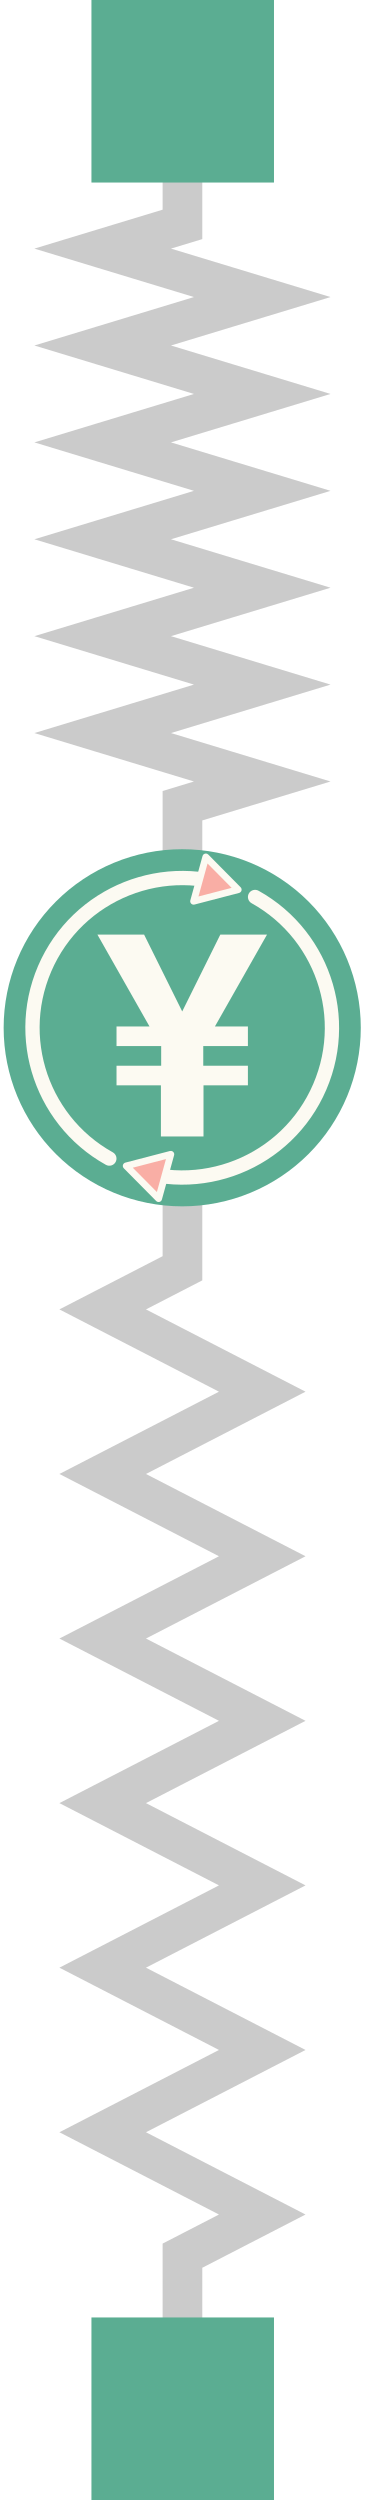
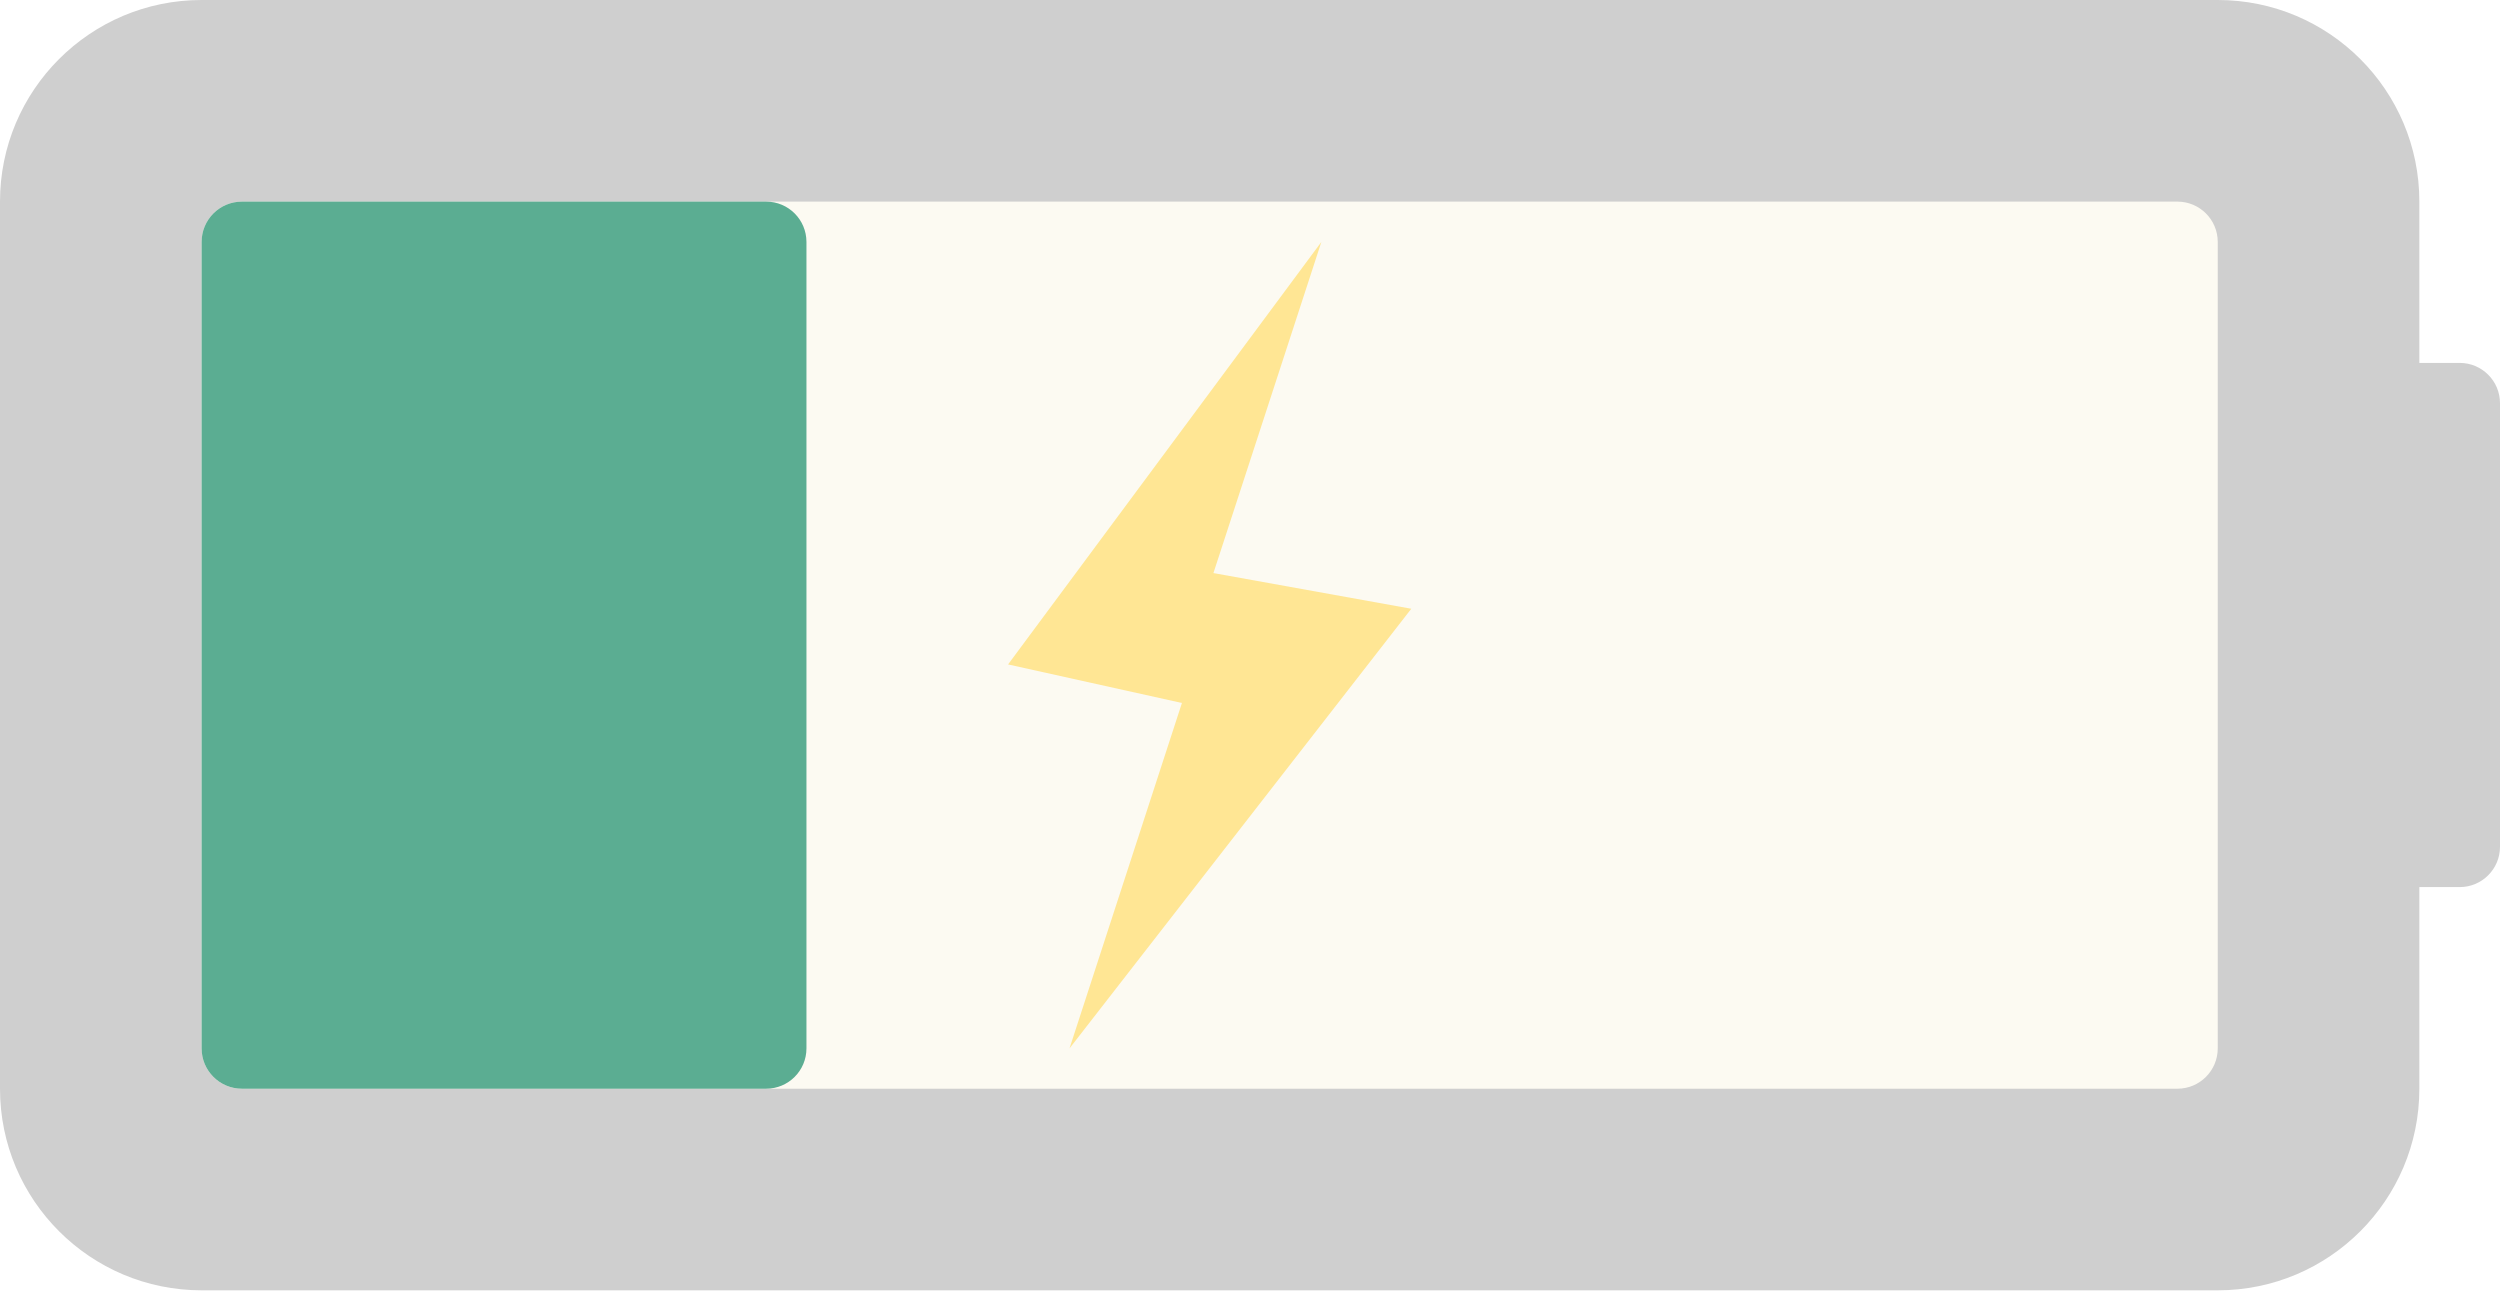
- <svg xmlns="http://www.w3.org/2000/svg" width="46" height="315" viewBox="0 0 46 315" fill="none">
-   <path d="M22.989 25.023V28.273L12.938 31.325L33.041 37.429L12.938 43.533L33.041 49.637L12.938 55.741L33.041 61.845L12.938 67.949L33.041 74.052L12.938 80.156L33.041 86.26L12.938 92.364L33.041 98.468L22.989 101.52V104.771" stroke="#CBCBCB" stroke-width="5" stroke-linecap="square" />
-   <path d="M22.989 154.28V159.802L12.938 164.985L33.041 175.353L12.938 185.721L33.041 196.089L12.938 206.456L33.041 216.824L12.938 227.192L33.041 237.559L12.938 247.927L33.041 258.295L12.938 268.663L33.041 279.03L22.989 284.214V289.736" stroke="#CBCBCB" stroke-width="5" stroke-linecap="square" />
-   <path d="M45.459 129.5C45.459 135.467 43.088 141.19 38.869 145.41C34.649 149.629 28.926 152 22.959 152C16.991 152 11.268 149.629 7.049 145.41C2.829 141.19 0.459 135.467 0.459 129.5C0.459 123.533 2.829 117.81 7.049 113.59C11.268 109.371 16.991 107 22.959 107C28.926 107 34.649 109.371 38.869 113.59C43.088 117.81 45.459 123.533 45.459 129.5Z" fill="#5BAD92" />
-   <path d="M31.892 112.154C31.662 112.219 31.468 112.373 31.352 112.582C31.236 112.79 31.208 113.037 31.274 113.266C31.339 113.496 31.493 113.69 31.702 113.806C32.233 114.1 32.743 114.419 33.233 114.76C33.723 115.101 34.192 115.463 34.64 115.846C35.087 116.229 35.513 116.631 35.917 117.052C36.321 117.473 36.702 117.911 37.061 118.366C37.419 118.821 37.755 119.293 38.066 119.778C38.378 120.263 38.665 120.763 38.928 121.274C39.192 121.786 39.43 122.31 39.643 122.844C39.856 123.378 40.044 123.922 40.205 124.474C40.366 125.026 40.501 125.587 40.609 126.153C40.717 126.72 40.798 127.292 40.851 127.869C40.904 128.446 40.929 129.027 40.926 129.61C40.923 130.194 40.891 130.779 40.83 131.365C40.768 131.95 40.678 132.536 40.557 133.12C40.436 133.705 40.285 134.287 40.103 134.867C39.921 135.446 39.708 136.022 39.463 136.592C39.218 137.162 38.947 137.713 38.652 138.244C38.357 138.775 38.038 139.285 37.698 139.775C37.357 140.265 36.995 140.734 36.612 141.181C36.612 141.181 36.612 141.182 36.612 141.182C36.229 141.629 35.827 142.055 35.406 142.459C34.985 142.863 34.546 143.244 34.091 143.603C33.636 143.961 33.165 144.297 32.68 144.608C32.195 144.92 31.695 145.208 31.183 145.471C30.672 145.734 30.148 145.973 29.614 146.186C29.08 146.399 28.536 146.586 27.984 146.748C27.432 146.909 26.872 147.044 26.305 147.152C25.738 147.26 25.166 147.341 24.589 147.394C24.012 147.447 23.431 147.472 22.848 147.469C22.265 147.466 21.68 147.434 21.094 147.372C20.509 147.311 19.923 147.22 19.338 147.1C18.754 146.979 18.172 146.828 17.593 146.646C17.48 146.61 17.361 146.597 17.243 146.608C17.126 146.618 17.011 146.652 16.906 146.706C16.802 146.761 16.709 146.836 16.633 146.926C16.557 147.017 16.499 147.122 16.464 147.234C16.428 147.347 16.416 147.466 16.426 147.583C16.436 147.701 16.47 147.816 16.524 147.92C16.579 148.025 16.654 148.118 16.745 148.194C16.835 148.27 16.94 148.327 17.053 148.363C17.689 148.563 18.331 148.729 18.974 148.862C19.617 148.995 20.262 149.095 20.907 149.163C21.552 149.23 22.196 149.265 22.838 149.269C23.48 149.273 24.119 149.245 24.754 149.186C25.389 149.128 26.019 149.039 26.642 148.92C27.265 148.801 27.882 148.653 28.489 148.475C29.096 148.298 29.694 148.092 30.281 147.857C30.868 147.623 31.444 147.361 32.007 147.072C32.569 146.782 33.119 146.466 33.653 146.123C34.186 145.78 34.705 145.411 35.205 145.017C35.706 144.622 36.189 144.202 36.652 143.758C37.115 143.313 37.559 142.844 37.98 142.351C38.401 141.858 38.8 141.342 39.175 140.803C39.55 140.264 39.901 139.702 40.225 139.118C40.55 138.534 40.847 137.929 41.116 137.302C41.385 136.676 41.62 136.043 41.82 135.406C42.02 134.77 42.186 134.128 42.319 133.485C42.453 132.842 42.552 132.197 42.62 131.552C42.62 131.552 42.62 131.552 42.62 131.552C42.687 130.907 42.722 130.262 42.726 129.62C42.73 128.978 42.702 128.339 42.643 127.704C42.585 127.069 42.496 126.439 42.377 125.816C42.258 125.193 42.11 124.577 41.933 123.97C41.755 123.362 41.549 122.764 41.315 122.177C41.081 121.59 40.819 121.014 40.529 120.451C40.24 119.889 39.924 119.339 39.581 118.805C39.238 118.272 38.869 117.753 38.474 117.253C38.08 116.752 37.66 116.269 37.215 115.806C36.771 115.342 36.302 114.899 35.809 114.478C35.316 114.056 34.8 113.657 34.261 113.282C33.722 112.907 33.16 112.556 32.576 112.232C32.367 112.116 32.121 112.088 31.892 112.154V112.154Z" fill="#FCFAF2" />
-   <path d="M23.08 109.731C22.438 109.728 21.798 109.756 21.163 109.814C20.529 109.872 19.899 109.961 19.276 110.08C18.652 110.199 18.036 110.348 17.429 110.525C16.822 110.702 16.223 110.909 15.636 111.143C15.049 111.377 14.473 111.639 13.911 111.928C13.348 112.218 12.799 112.534 12.265 112.877C11.731 113.22 11.213 113.589 10.713 113.983C10.212 114.378 9.729 114.798 9.266 115.243C8.802 115.687 8.359 116.156 7.938 116.649C7.516 117.142 7.117 117.658 6.742 118.197C6.367 118.737 6.017 119.299 5.692 119.883C5.368 120.466 5.07 121.072 4.801 121.698C4.532 122.324 4.298 122.957 4.098 123.594C3.898 124.231 3.731 124.872 3.598 125.515C3.465 126.158 3.365 126.803 3.298 127.448C3.23 128.093 3.195 128.738 3.192 129.38C3.188 130.022 3.216 130.661 3.274 131.296C3.333 131.931 3.422 132.561 3.54 133.184C3.659 133.807 3.808 134.424 3.985 135.031C4.162 135.638 4.369 136.236 4.603 136.823C4.837 137.41 5.099 137.986 5.388 138.549C5.678 139.112 5.994 139.661 6.337 140.195C6.68 140.729 7.049 141.247 7.443 141.748C7.838 142.248 8.258 142.731 8.702 143.195C9.147 143.658 9.616 144.101 10.108 144.522C10.601 144.944 11.118 145.343 11.657 145.718C12.196 146.093 12.758 146.444 13.342 146.768C13.55 146.884 13.796 146.912 14.026 146.847C14.255 146.781 14.45 146.627 14.565 146.418C14.681 146.21 14.71 145.964 14.644 145.734C14.578 145.505 14.424 145.311 14.216 145.195C13.685 144.9 13.174 144.581 12.685 144.24C12.195 143.9 11.726 143.537 11.278 143.155C10.831 142.772 10.405 142.369 10.001 141.948C9.597 141.528 9.215 141.089 8.857 140.634C8.498 140.179 8.163 139.707 7.852 139.222C7.54 138.737 7.252 138.237 6.989 137.726C6.726 137.214 6.488 136.69 6.275 136.157C6.062 135.623 5.874 135.078 5.713 134.526C5.552 133.974 5.417 133.414 5.309 132.847C5.201 132.281 5.12 131.708 5.067 131.131C5.014 130.554 4.988 129.973 4.992 129.39C4.995 128.807 5.027 128.221 5.088 127.636C5.149 127.05 5.24 126.464 5.361 125.88C5.482 125.296 5.633 124.713 5.815 124.134C5.997 123.554 6.21 122.979 6.455 122.408C6.7 121.838 6.971 121.287 7.266 120.756C7.561 120.226 7.879 119.715 8.22 119.225C8.561 118.735 8.923 118.266 9.306 117.819C9.688 117.371 10.091 116.945 10.512 116.541C10.933 116.137 11.371 115.756 11.826 115.397C12.281 115.039 12.752 114.703 13.238 114.392C13.723 114.08 14.223 113.792 14.734 113.529C15.246 113.266 15.77 113.028 16.303 112.815C16.837 112.602 17.381 112.414 17.934 112.253C18.486 112.091 19.046 111.956 19.613 111.848C20.179 111.74 20.752 111.66 21.328 111.606C21.905 111.553 22.486 111.528 23.069 111.531C23.652 111.535 24.238 111.566 24.823 111.628C25.409 111.689 25.995 111.78 26.579 111.901C27.163 112.021 27.746 112.172 28.325 112.355C28.438 112.39 28.557 112.403 28.674 112.393C28.792 112.382 28.907 112.349 29.011 112.294C29.116 112.239 29.209 112.165 29.285 112.074C29.361 111.983 29.418 111.879 29.454 111.766C29.489 111.653 29.502 111.535 29.492 111.417C29.481 111.299 29.448 111.185 29.393 111.08C29.338 110.975 29.264 110.882 29.173 110.806C29.082 110.73 28.978 110.673 28.865 110.637C28.228 110.437 27.587 110.271 26.944 110.138C26.301 110.005 25.656 109.905 25.011 109.838C24.366 109.77 23.721 109.735 23.08 109.731Z" fill="#FCFAF2" />
-   <path d="M30.014 112.096L24.395 113.559L25.933 107.973L30.014 112.096Z" fill="#F9AEA5" />
-   <path d="M25.974 107.546C25.873 107.537 25.772 107.563 25.689 107.62C25.606 107.678 25.546 107.762 25.519 107.859L23.981 113.446C23.961 113.518 23.96 113.595 23.98 113.667C23.999 113.74 24.037 113.807 24.09 113.86C24.142 113.914 24.209 113.952 24.281 113.972C24.354 113.992 24.431 113.993 24.504 113.974L30.122 112.511C30.195 112.492 30.262 112.454 30.315 112.401C30.369 112.349 30.408 112.283 30.428 112.21C30.448 112.138 30.448 112.061 30.429 111.988C30.41 111.915 30.372 111.849 30.319 111.795L26.239 107.672C26.168 107.6 26.074 107.556 25.974 107.546ZM26.151 108.802L29.185 111.869L25.006 112.957L26.151 108.802Z" fill="#FCFAF2" />
-   <path d="M15.904 146.904L21.523 145.441L19.984 151.027L15.904 146.904Z" fill="#F9AEA5" />
-   <path d="M21.592 145.018C21.533 145.009 21.472 145.011 21.414 145.026L15.796 146.489C15.723 146.508 15.656 146.546 15.602 146.599C15.549 146.652 15.51 146.718 15.49 146.79C15.47 146.863 15.469 146.939 15.489 147.012C15.508 147.085 15.545 147.151 15.598 147.205L19.679 151.328C19.732 151.382 19.798 151.42 19.87 151.44C19.943 151.46 20.02 151.461 20.093 151.442C20.166 151.423 20.232 151.385 20.286 151.332C20.34 151.279 20.378 151.213 20.398 151.141L21.937 145.555C21.953 145.497 21.956 145.436 21.947 145.377C21.938 145.317 21.917 145.261 21.884 145.21C21.852 145.16 21.809 145.116 21.759 145.083C21.708 145.05 21.652 145.028 21.592 145.018ZM20.911 146.043L19.767 150.198L16.732 147.131L20.911 146.043Z" fill="#FCFAF2" />
-   <path d="M22.959 143.196H25.642V136.753H31.236V134.28H25.61V131.807H31.236V129.333H27.081L33.644 117.759H27.76L22.959 127.442L22.959 143.196ZM22.959 143.196H20.275V136.753H14.682V134.28H20.308V131.807H14.682V129.333H18.837L12.273 117.759H18.157L22.959 127.442" fill="#FCFAF2" />
-   <path d="M34.522 0H11.522V23H34.522V0Z" fill="#5BAD92" />
-   <path d="M34.522 292H11.522V315H34.522V292Z" fill="#5BAD92" />
+ <svg xmlns="http://www.w3.org/2000/svg" width="62" height="32" viewBox="0 0 62 32" fill="none">
+   <rect width="60" height="32" rx="5" fill="#CFCFCF" />
+   <rect x="52" y="9" width="10" height="13" rx="1" fill="#CFCFCF" />
+   <rect x="5" y="5" width="50" height="22" rx="1" fill="#FCFAF2" />
+   <rect x="5" y="5" width="15" height="22" rx="1" fill="#5BAD92" />
+   <path d="M35 15.097L30.093 14.212L32.77 6L25 16.478L29.312 17.434L26.524 26L35 15.097Z" fill="#FFE694" />
</svg>
